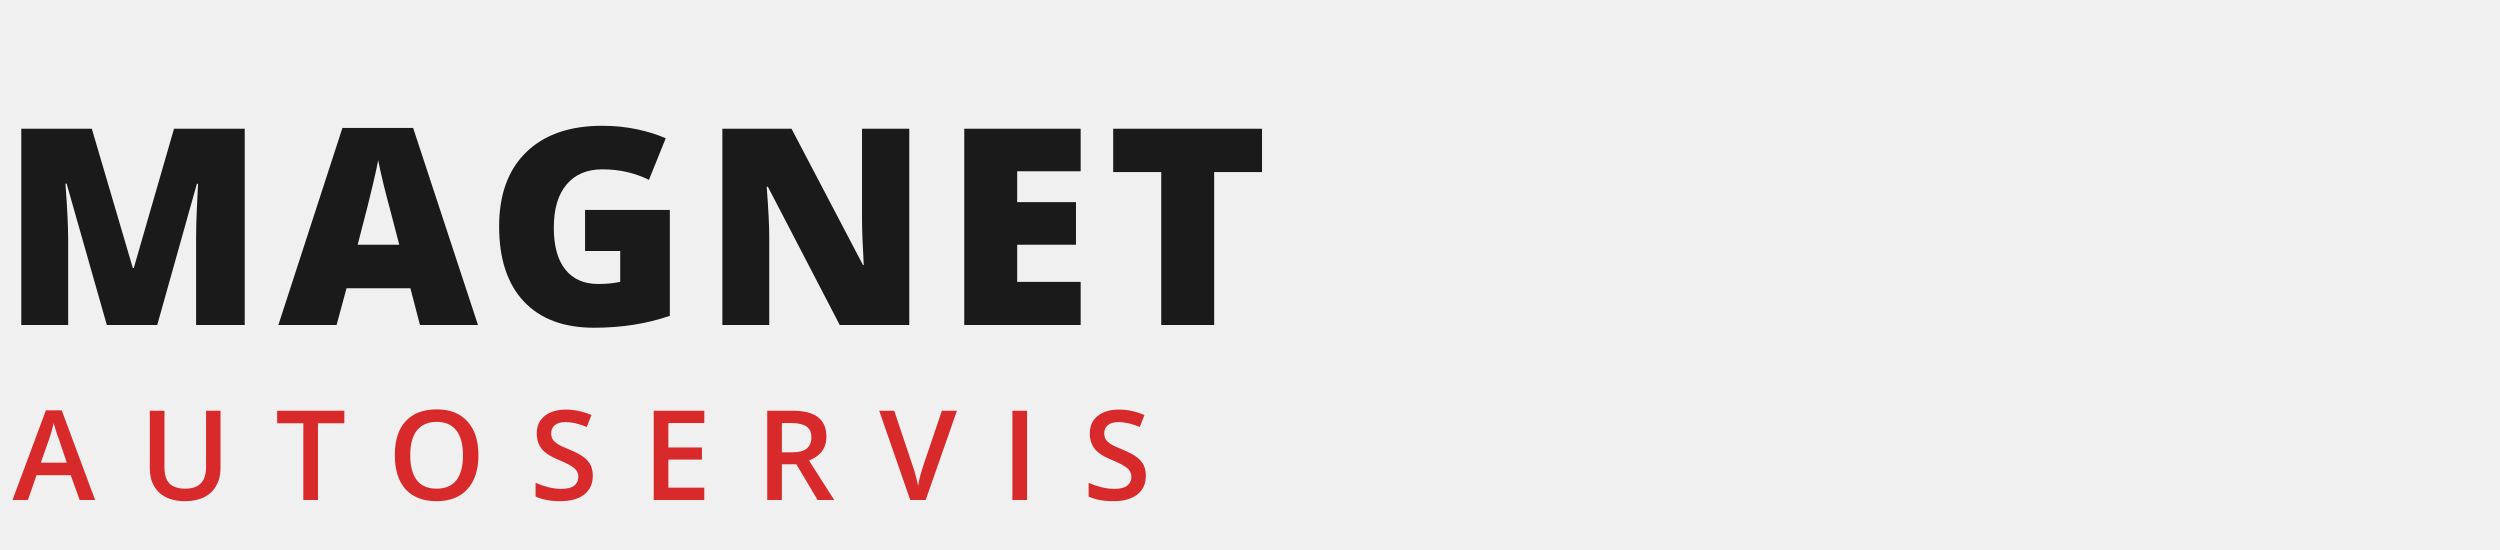
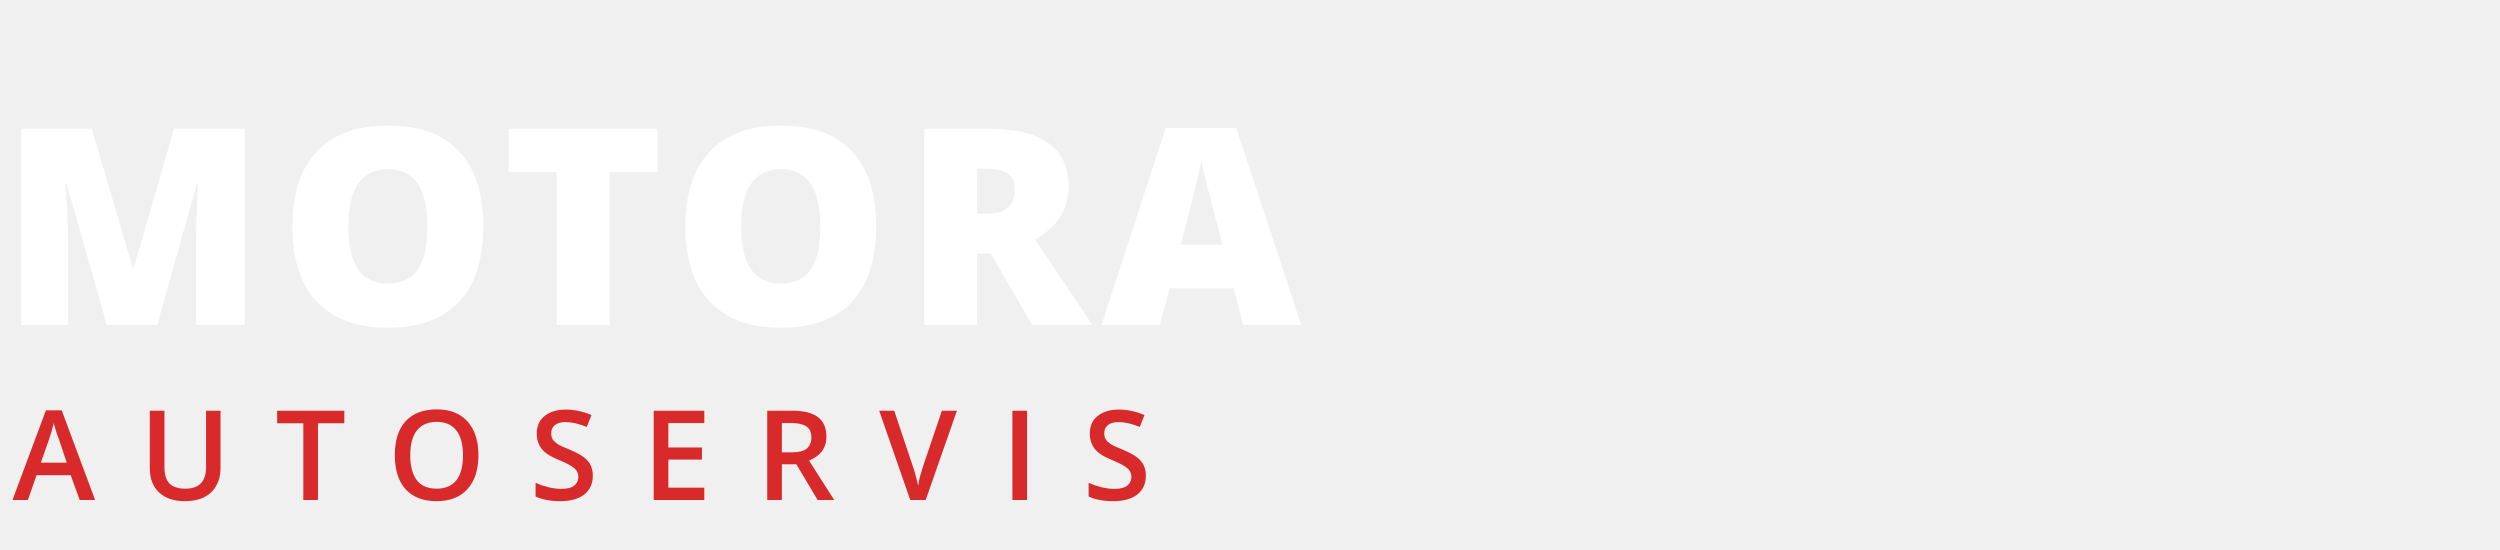
- <svg xmlns="http://www.w3.org/2000/svg" viewBox="0 0 200 44" width="200" height="44" aria-label="Demo MAGNET Autoservis">
-   <text x="0" y="26" font-family="'Open Sans', Arial, sans-serif" font-size="22" font-weight="800" fill="#1a1a1a" letter-spacing="1">MAGNET</text>
+ <svg xmlns="http://www.w3.org/2000/svg" viewBox="0 0 200 44" width="200" height="44" aria-label="Demo MOTORA Autoservis">
+   <text x="0" y="26" font-family="'Open Sans', Arial, sans-serif" font-size="22" font-weight="800" fill="#ffffff" letter-spacing="1">MOTORA</text>
  <text x="1" y="40" font-family="'Open Sans', Arial, sans-serif" font-size="10" font-weight="600" fill="#d82a2a" letter-spacing="3.5">AUTOSERVIS</text>
</svg>
